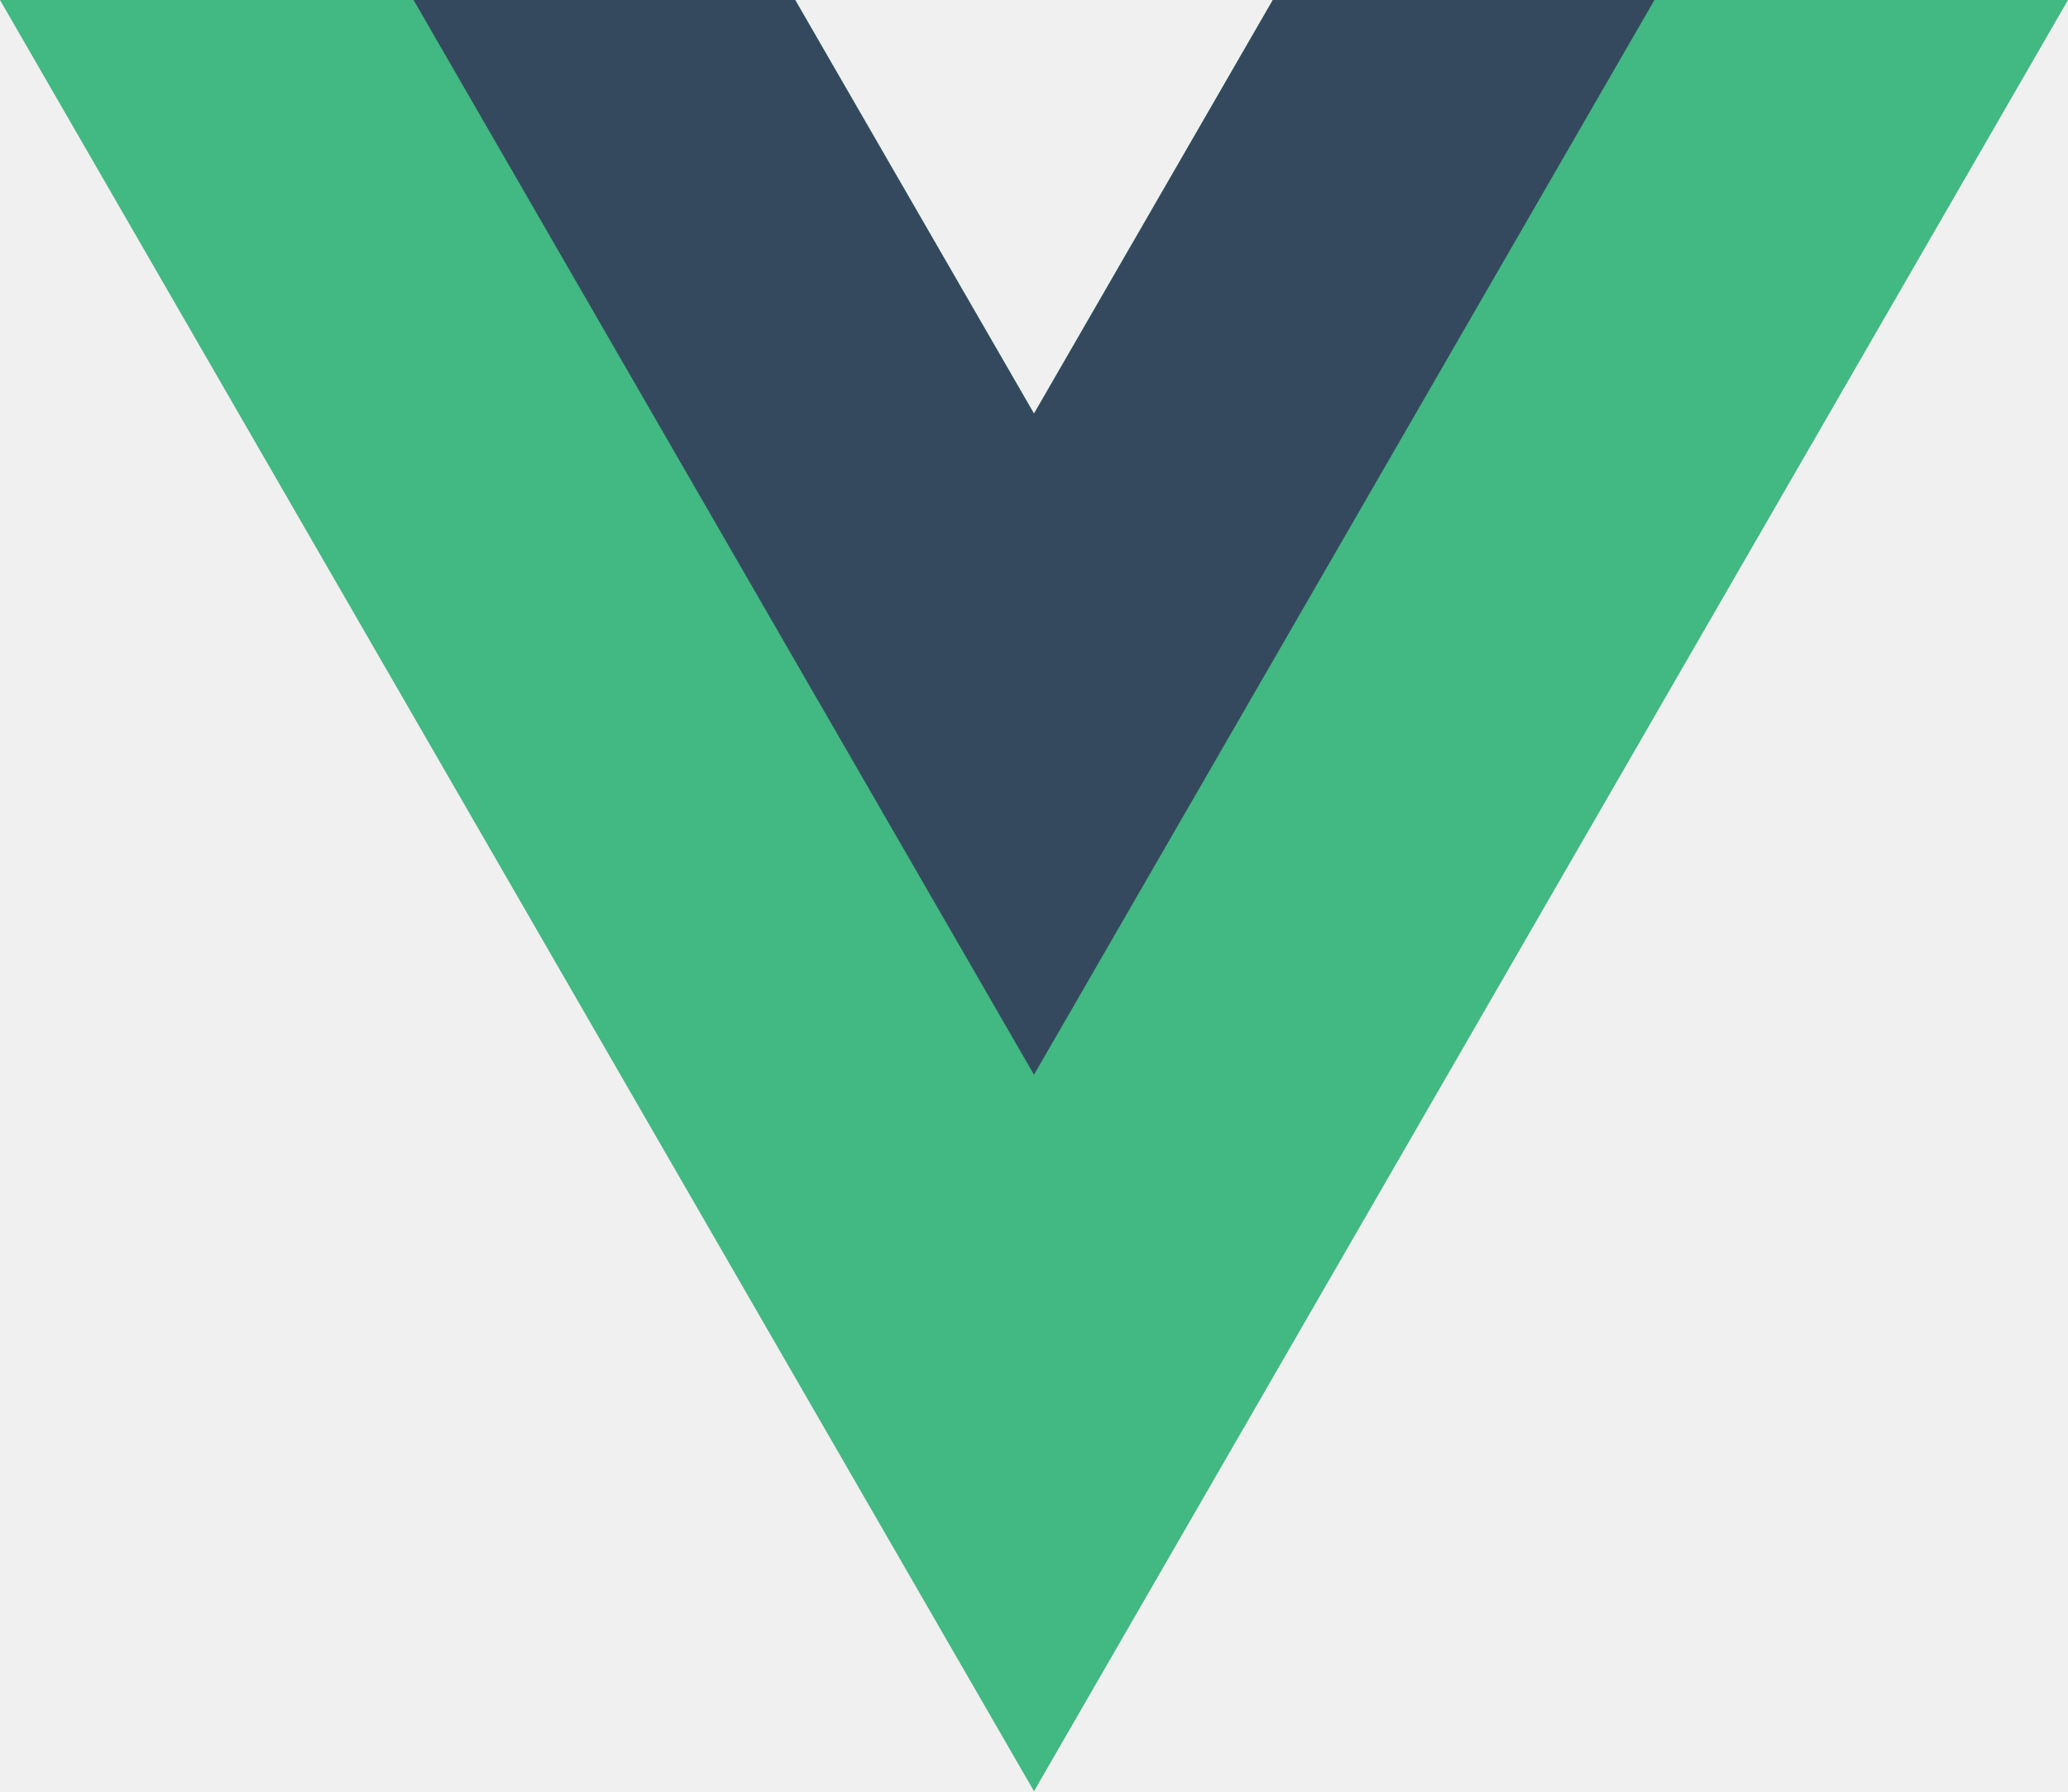
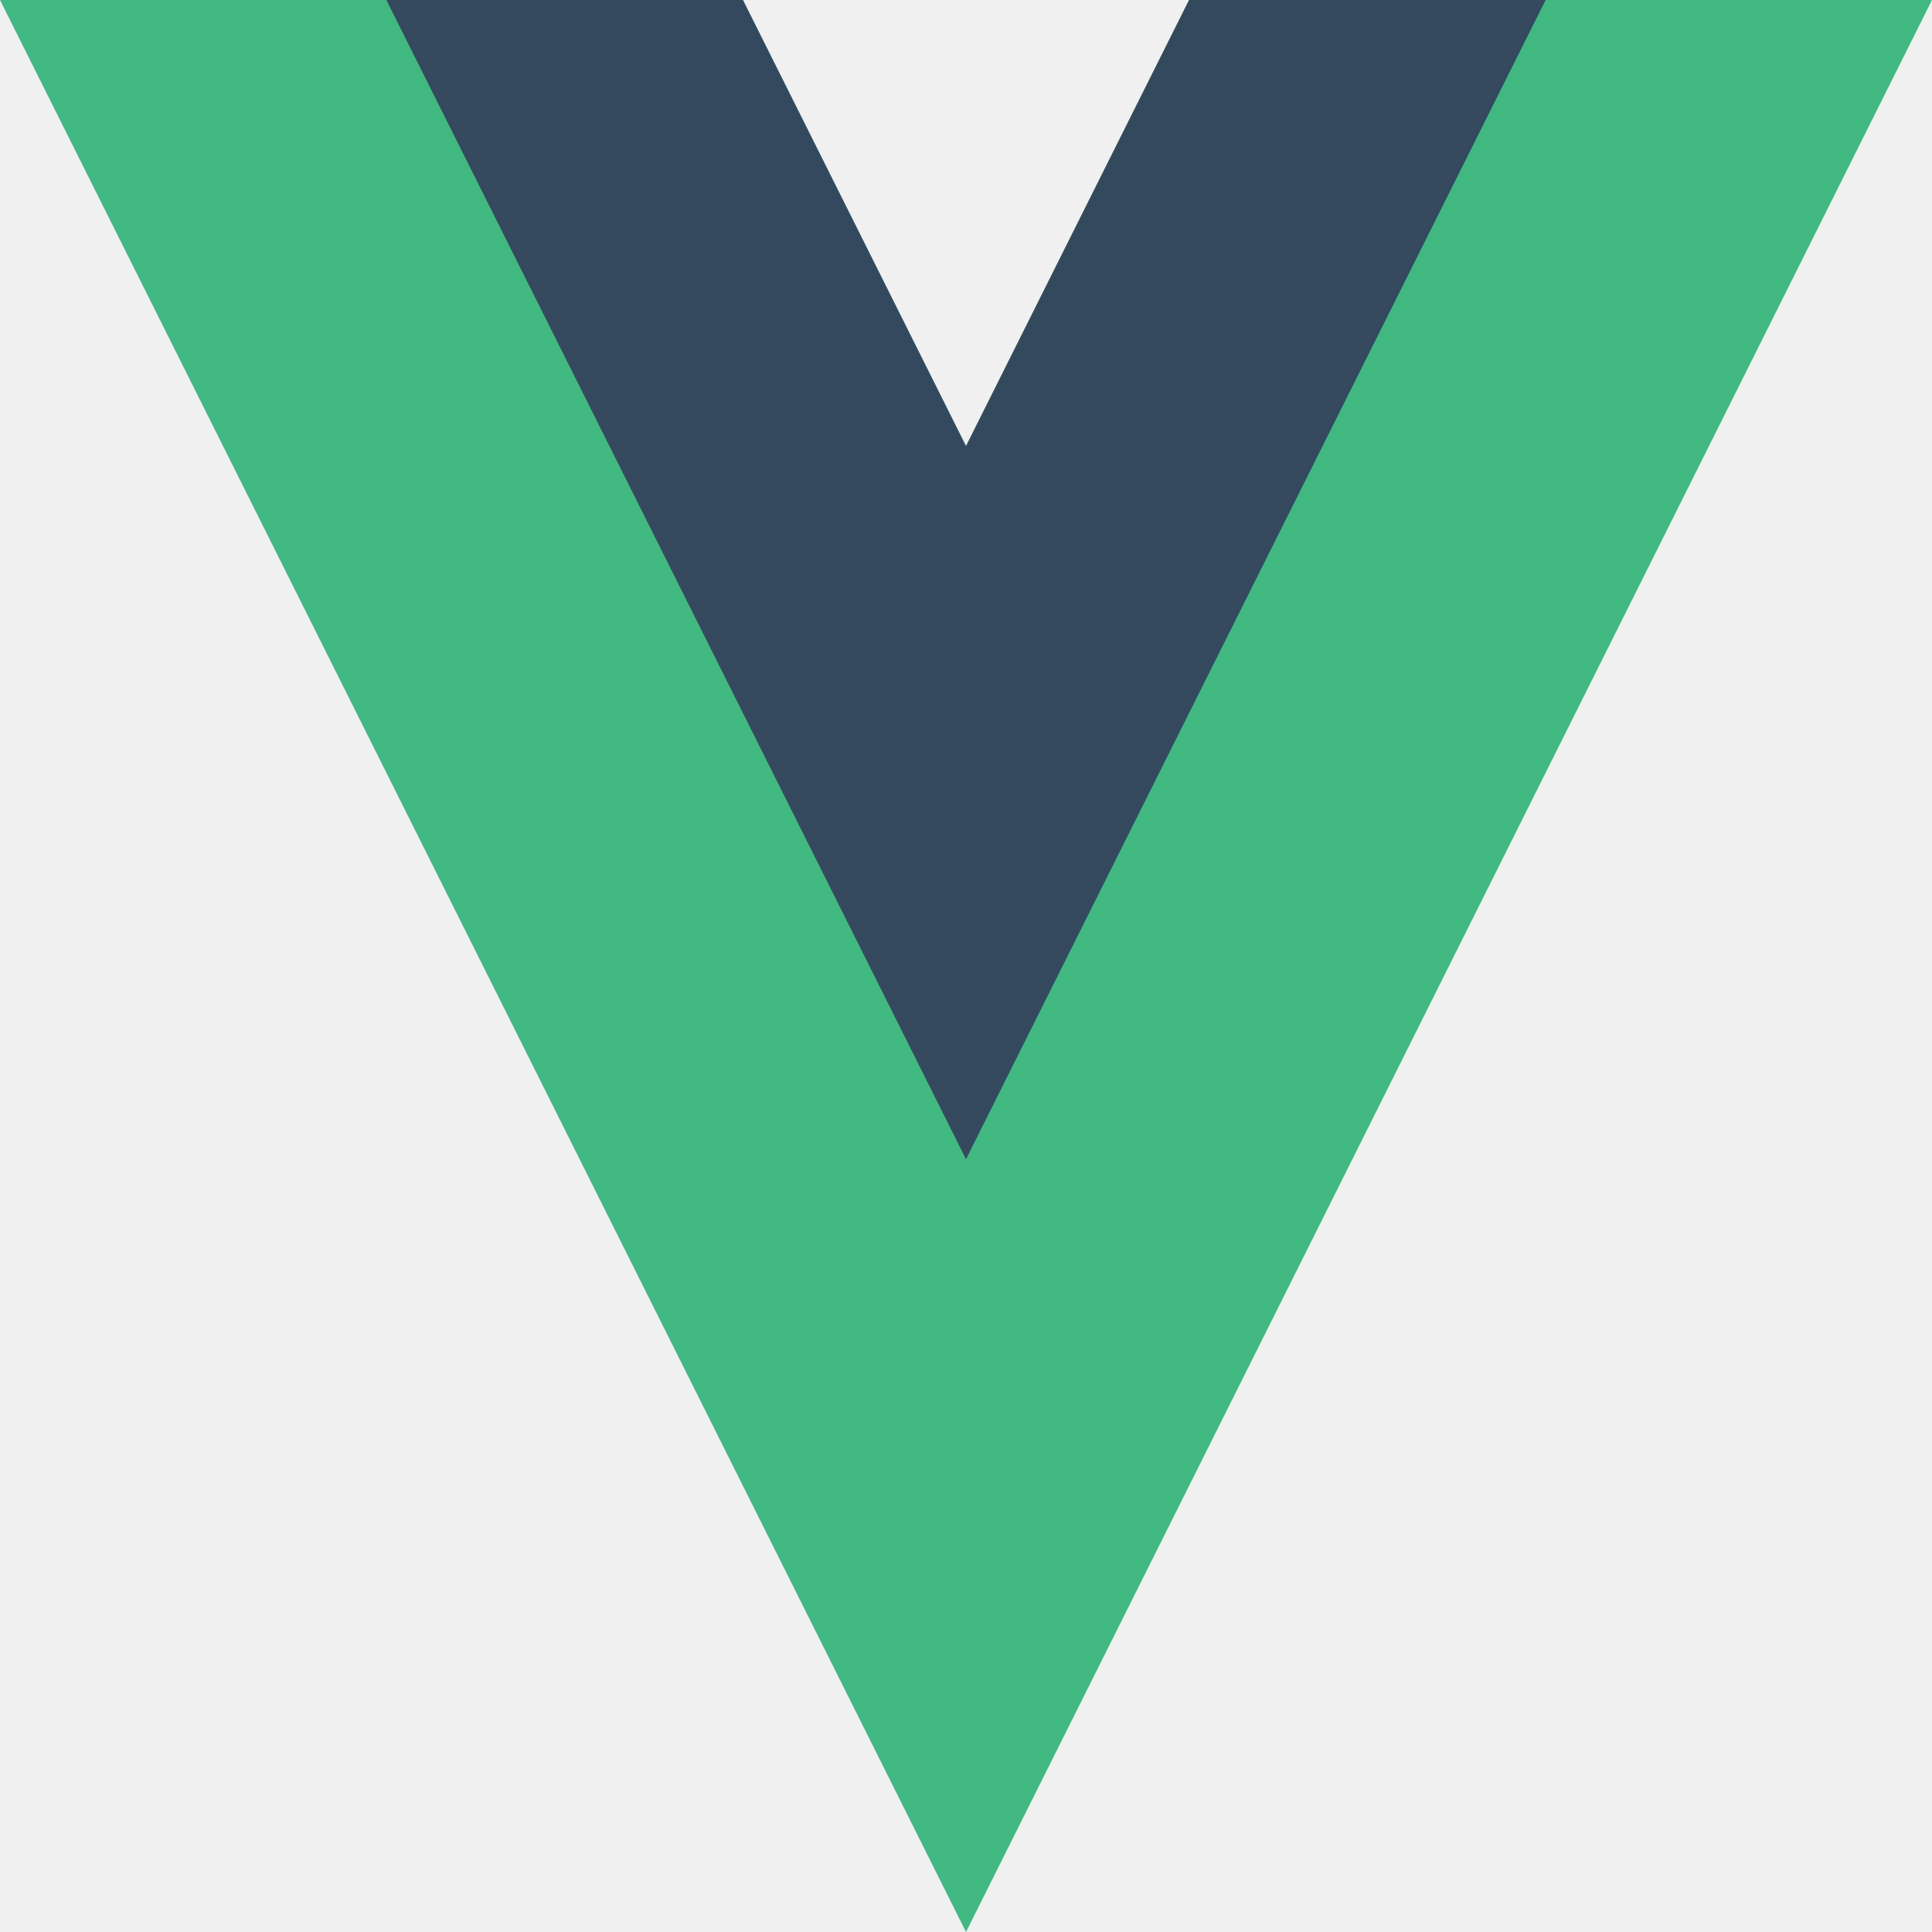
- <svg xmlns="http://www.w3.org/2000/svg" viewBox="0 0 196.32 170.02">
-   <path fill="#42b883" d="M120.83 0L98.16 39.26 75.49 0H0l98.16 170.02L196.32 0h-75.49z" />
-   <path fill="#35495e" d="M120.83 0L98.16 39.26 75.49 0H39.26l58.9 102.01L157.06 0h-36.23z" />
+ <svg xmlns="http://www.w3.org/2000/svg" width="32" height="32" viewBox="0 0 32 32" fill="none">
+   <g clip-path="url(#clip0_1461_604)">
+     <path d="M19.695 0L16 7.389L12.305 0H0L16 32L32 0H19.695Z" fill="#42B883" />
+     <path d="M19.695 0L16 7.389L12.305 0H6.399L16 19.2L25.601 0H19.695Z" fill="#35495E" />
+   </g>
+   <defs>
+     <clipPath id="clip0_1461_604">
+       <rect width="32" height="32" fill="white" />
+     </clipPath>
+   </defs>
</svg>
